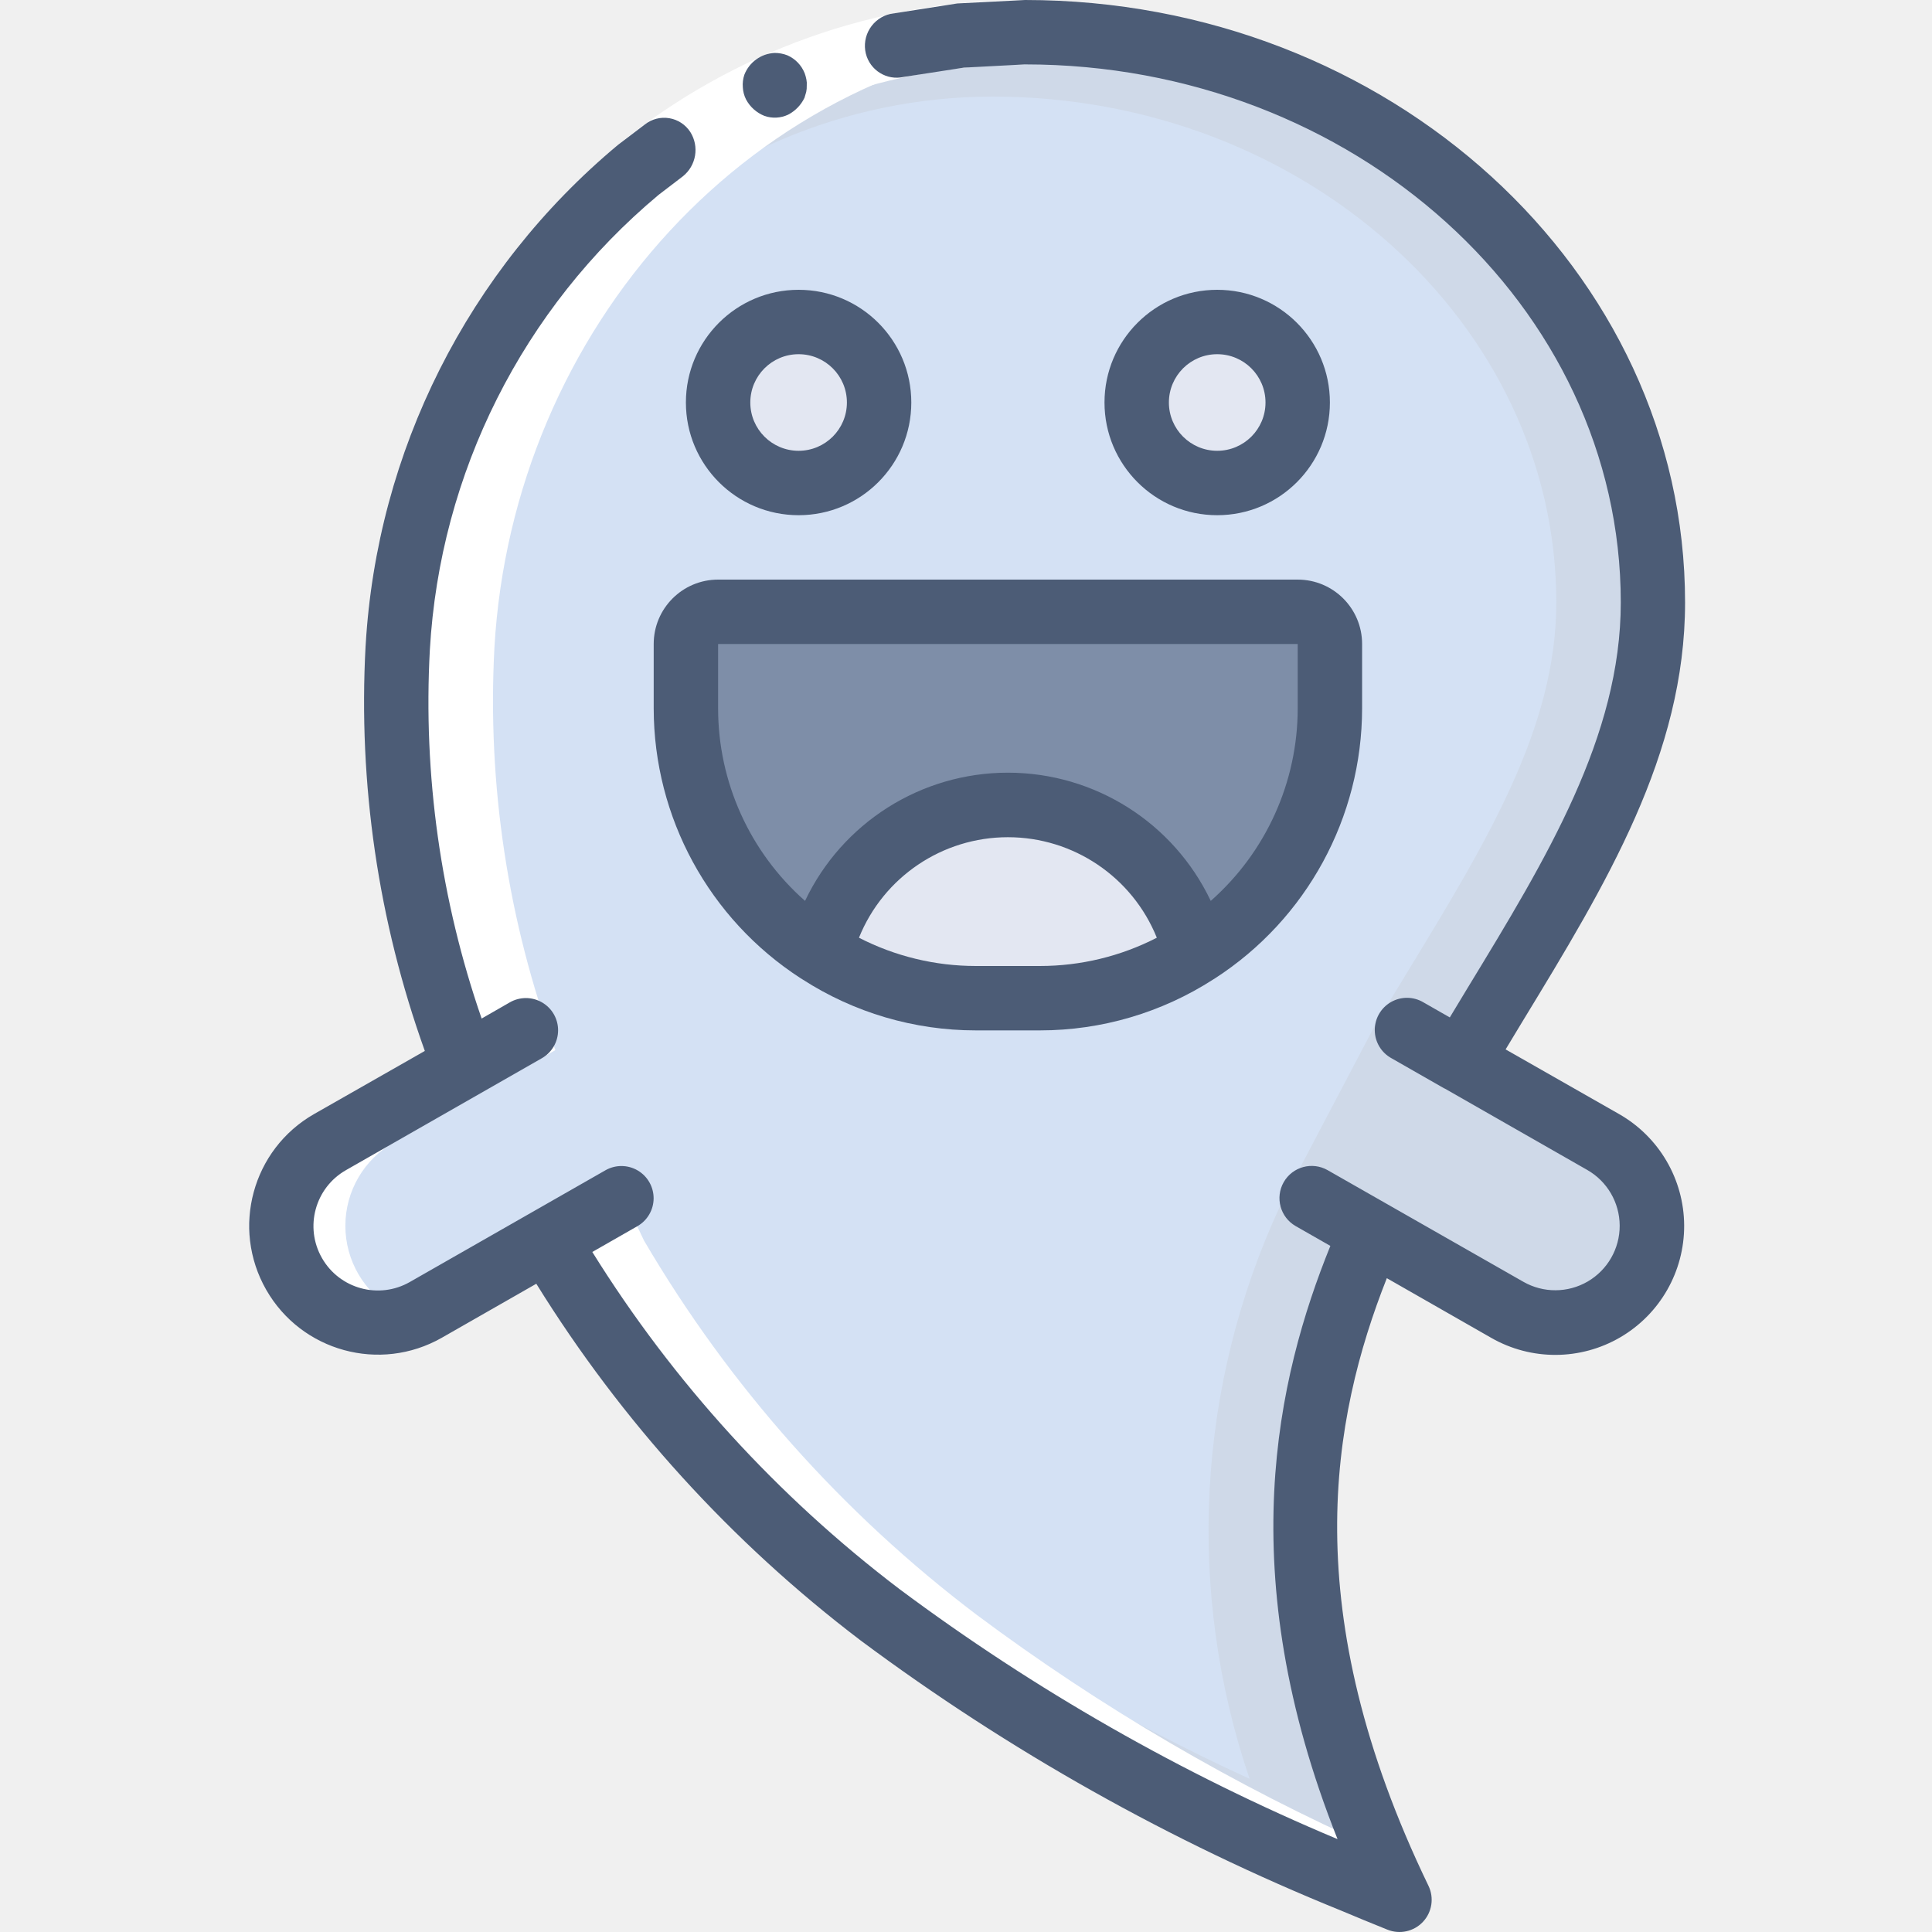
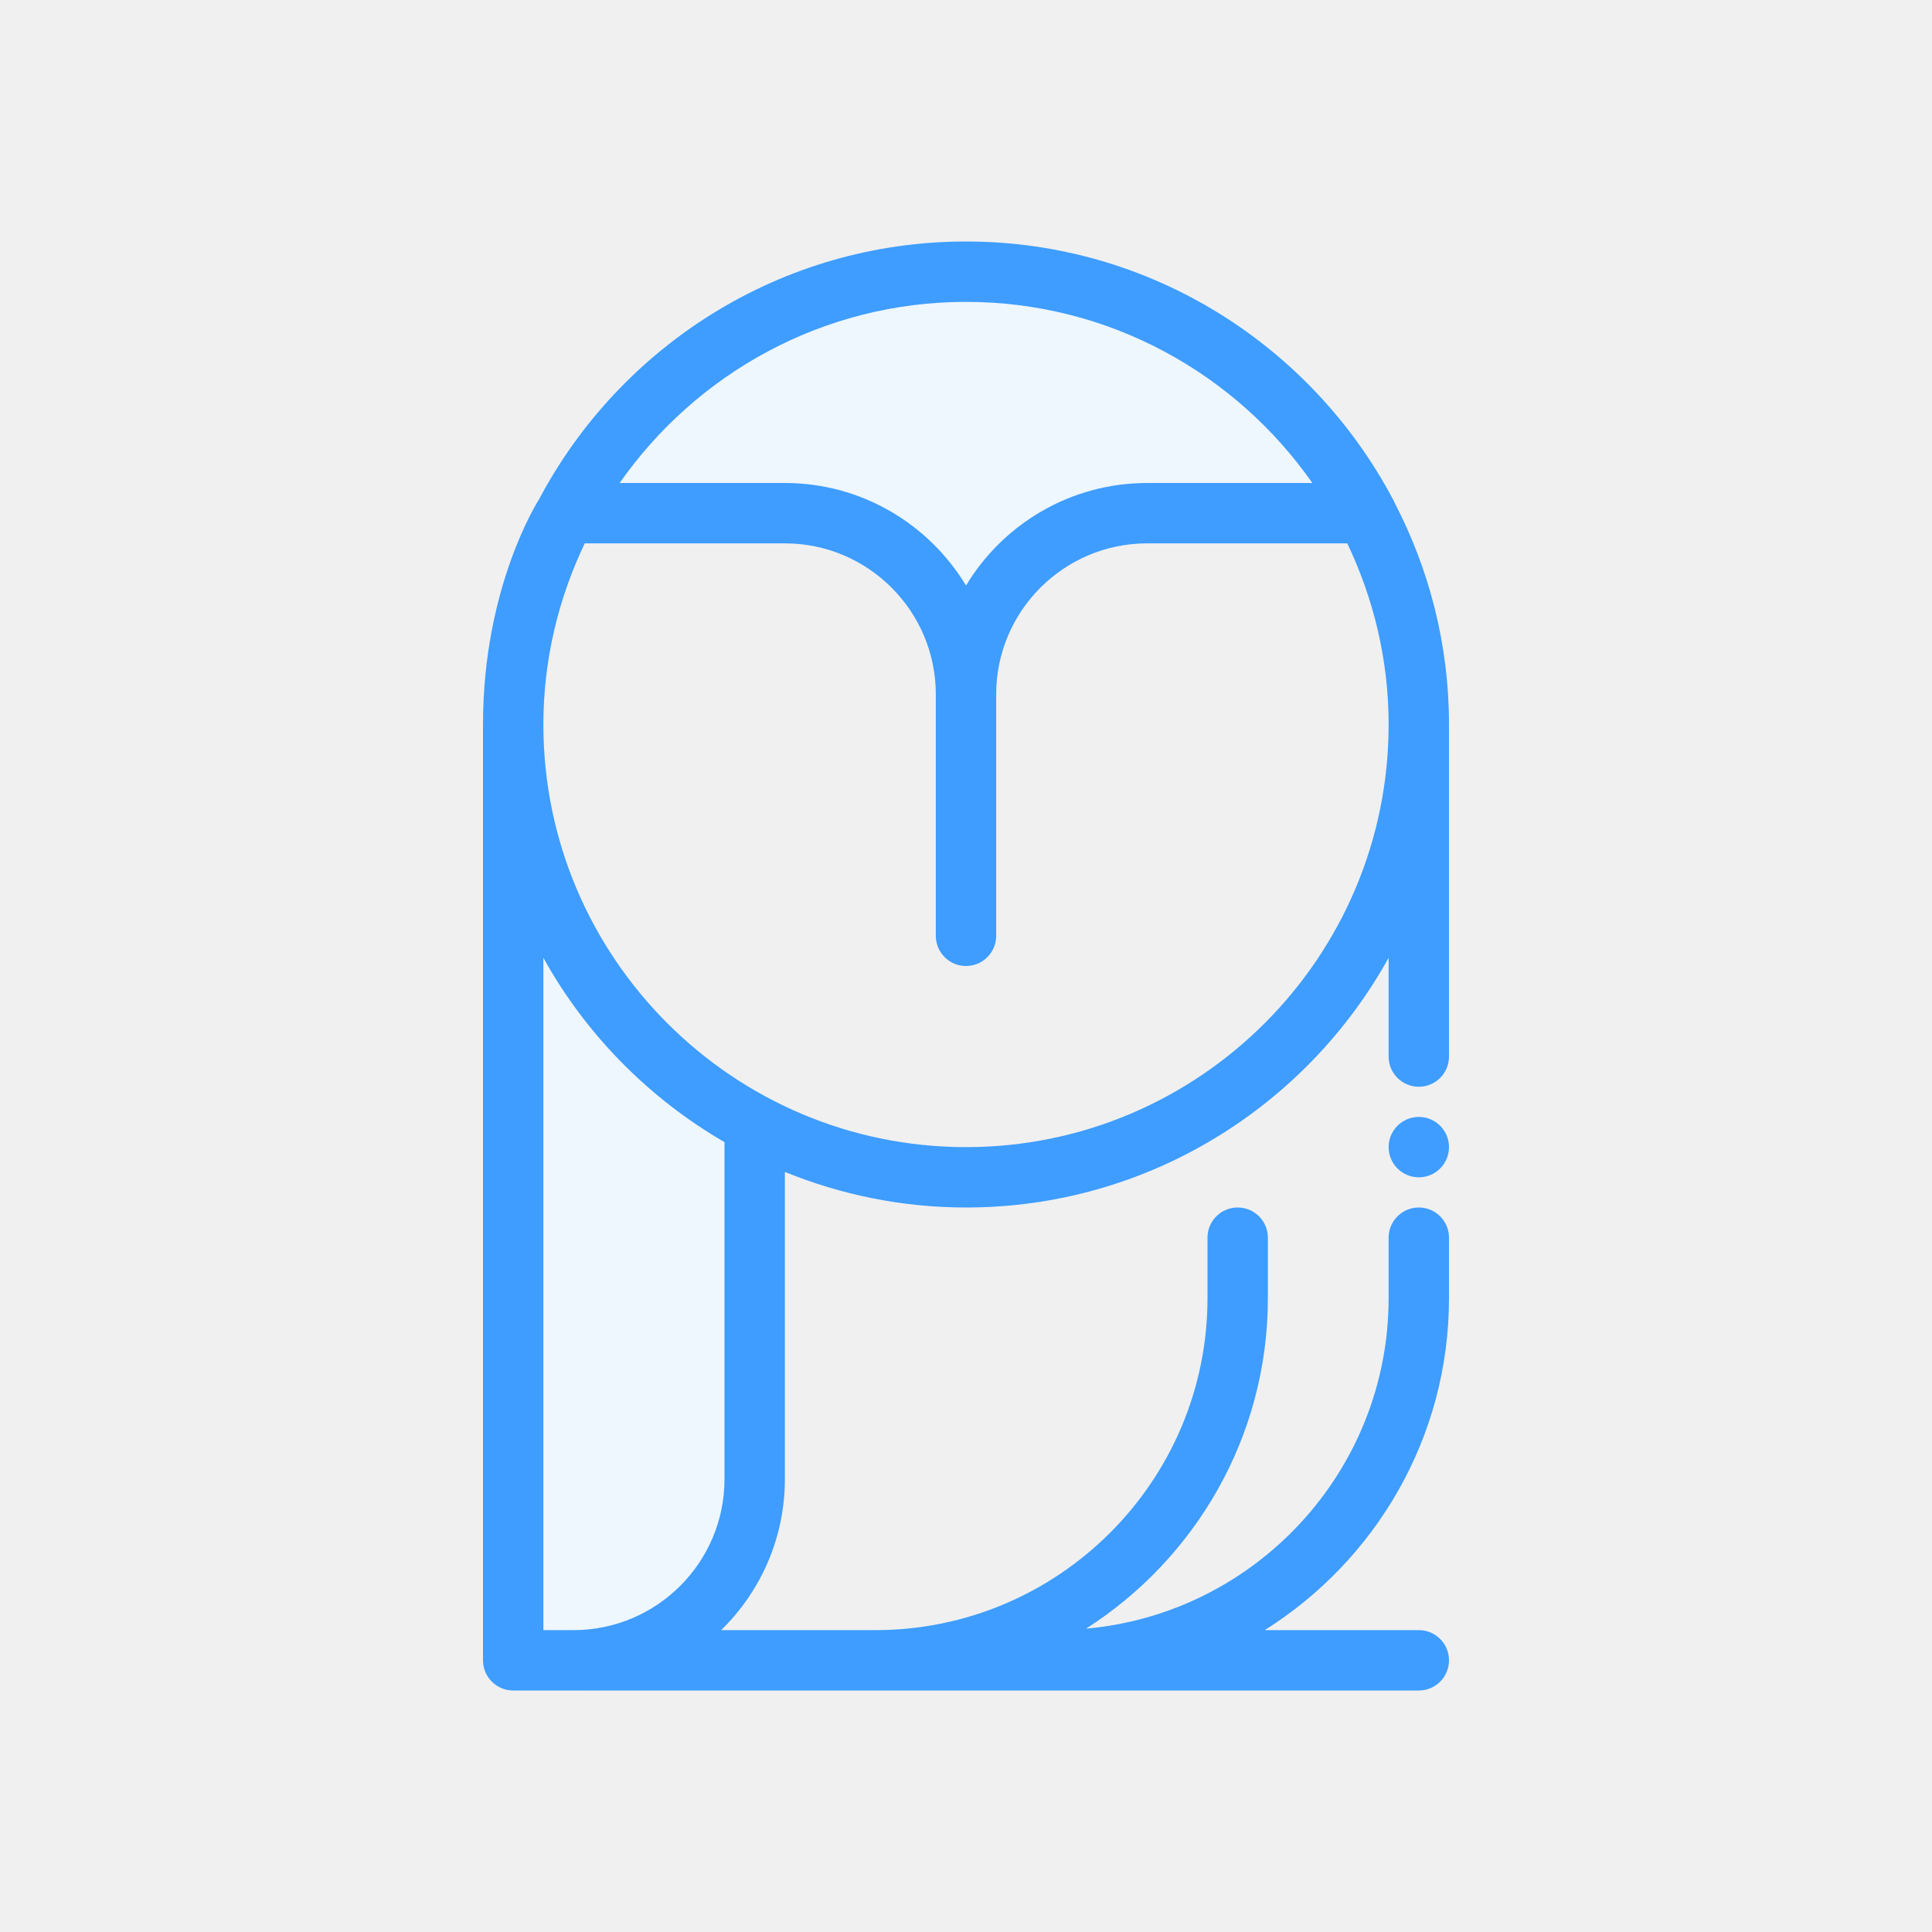
- <svg xmlns="http://www.w3.org/2000/svg" height="512px" viewBox="-66 0 512 512.003" width="512px" class="">
+ <svg xmlns="http://www.w3.org/2000/svg" id="Layer" enable-background="new 0 0 64 64" height="512px" viewBox="0 0 64 64" width="512px" class="">
  <g>
-     <path d="m56.977 282.367c-13.602-35.238-19.59-72.957-17.578-110.676 5.035-87.895 73.641-163.156 166.23-163.156 91.816 0 166.398 67.754 166.398 151.125 0 43.176-26.281 80.297-50.859 121.512l-23.809 45.312c-20.562 47.02-28.586 102.23 7.512 176.98-4.012-1.621-8.023-3.242-12.031-4.949-44.684-18.125-86.887-41.84-125.613-70.57-35.605-26.945-65.559-60.637-88.148-99.156zm0 0" fill="#a4c2f7" fill-rule="evenodd" data-original="#A4C2F7" class="active-path" style="fill:#CFD9E8" data-old_color="#a4c2f7" />
-     <path d="m265.156 471.406c-33.996-15.516-66.223-34.645-96.129-57.055-33.609-25.445-61.934-57.203-83.379-93.5l-21.477-45.141c-12.621-32.797-18.164-67.895-16.266-102.988 4.719-82.523 70.254-147.121 149.195-147.121 82.34 0 149.336 60.133 149.336 134.059 0 33.082-18.203 62.984-39.254 97.602-3.047 5.012-6.121 10.062-9.176 15.172l-24.539 46.652-.242.555c-22.086 47.676-24.977 102.02-8.07 151.766zm0 0" fill="#d4e1f4" fill-rule="evenodd" data-original="#D4E1F4" class="" />
-     <path d="m166.973 106.668c0 11.781-9.551 21.332-21.336 21.332-11.781 0-21.332-9.551-21.332-21.332 0-11.785 9.551-21.336 21.332-21.336 11.785 0 21.336 9.551 21.336 21.336zm0 0" fill="#e3e7f2" data-original="#E3E7F2" class="" />
-     <path d="m277.906 106.668c0 11.781-9.555 21.332-21.336 21.332s-21.332-9.551-21.332-21.332c0-11.785 9.551-21.336 21.332-21.336s21.336 9.551 21.336 21.336zm0 0" fill="#e3e7f2" data-original="#E3E7F2" class="" />
-     <path d="m124.305 162.133h153.602c4.711 0 8.531 3.82 8.531 8.535v17.066c0 20.367-8.09 39.902-22.492 54.305-14.406 14.402-33.938 22.496-54.309 22.496h-17.066c-42.414 0-76.801-34.387-76.801-76.801v-17.066c0-4.715 3.82-8.535 8.535-8.535zm0 0" fill="#7facfa" data-original="#7FACFA" class="" style="fill:#7E8EA8" data-old_color="#7facfa" />
-     <path d="m90.172 317.516-51.867 29.637c-12.273 7.016-27.91 2.75-34.926-9.523-7.016-12.273-2.75-27.91 9.523-34.926l51.863-29.637" fill="#d4e1f4" data-original="#D4E1F4" class="" />
-     <path d="m285.867 317.516 51.863 29.637c12.27 6.992 27.879 2.73 34.895-9.523 7.016-12.273 2.75-27.91-9.523-34.926l-51.832-29.637" fill="#a4c2f7" data-original="#A4C2F7" class="active-path" style="fill:#CFD9E8" data-old_color="#a4c2f7" />
-     <path d="m250.855 252.5c-12.309 7.867-26.613 12.043-41.219 12.035h-17.066c-14.605.008-28.906-4.168-41.215-12.035 5.582-22.945 26.133-39.098 49.75-39.098 23.613 0 44.168 16.152 49.75 39.098zm0 0" fill="#e3e7f2" data-original="#E3E7F2" class="" />
-     <path d="m167.227 427.945c38.727 28.73 80.93 52.445 125.613 70.57 4.008 1.707 8.02 3.328 12.031 4.949-2.227-4.602-4.281-9.129-6.172-13.582-37.488-16.637-73-37.41-105.871-61.938-35.609-26.945-65.562-60.637-88.148-99.156l-1.844-3.875-19.336 11.043c22.035 35.535 50.418 66.715 83.727 91.988zm0 0" fill="#fff" data-original="#FFF" />
-     <path d="m38.305 347.152.207-.109c-8.023-4.504-12.988-12.988-12.988-22.188s4.965-17.684 12.988-22.188l42.664-24.371c-12.582-34.086-18.078-70.383-16.152-106.664 4.812-83.977 67.719-156.254 154.07-162.543-4.473-.266-8.926-.555-13.465-.555-92.59 0-161.195 75.262-166.23 163.156-1.926 36.285 3.57 72.578 16.152 106.664l-42.664 24.375c-12.117 7.086-16.262 22.609-9.297 34.797 6.965 12.184 22.441 16.492 34.699 9.652zm0 0" fill="#fff" data-original="#FFF" />
-     <path d="m205.629 17.066c-35.359.051-69.629 12.25-97.066 34.551-36.012 30.078-57.965 73.719-60.648 120.559l-17.066-.973c2.961-51.621 27.191-99.707 66.918-132.805 30.492-24.781 68.57-38.336 107.863-38.398zm0 0" fill="#fff" data-original="#FFF" />
-     <g fill="#428dff">
-       <path d="m136.594 30.719c2.039.711 4.277.598 6.238-.316 1.906-.98 3.438-2.555 4.367-4.488l.453-1.535c.121-.559.168-1.133.145-1.707.047-.539.016-1.082-.094-1.613-.109-.559-.262-1.109-.453-1.645-.844-2.125-2.492-3.832-4.582-4.754-1.086-.426-2.246-.641-3.414-.633-3.578.191-6.715 2.465-8.004 5.812-.355 1.07-.488 2.203-.391 3.328.059 1.113.348 2.199.852 3.191 1.059 1.984 2.789 3.531 4.883 4.359zm0 0" data-original="#428DFF" class="" data-old_color="#428DFF" style="fill:#4C5C76" />
-       <path d="m380.562 159.66c0-88.039-78.473-159.66-174.934-159.66l-17.922.914-17.75 2.773c-2.266.516-4.227 1.918-5.449 3.895-1.223 1.977-1.602 4.359-1.051 6.617 1.105 4.434 5.543 7.184 10.008 6.195l15.984-2.473 16.211-.855c87.043 0 157.867 64 157.867 142.594 0 35.473-19.676 67.812-40.523 102.039-1.586 2.621-3.191 5.281-4.789 7.93l-6.945-3.969c-2.652-1.602-5.961-1.637-8.648-.098s-4.328 4.414-4.293 7.508c.039 3.098 1.754 5.93 4.477 7.402l14.004 8.004h.066l37.762 21.574c5.293 3.023 8.57 8.645 8.598 14.742.027 6.098-3.203 11.746-8.469 14.82-5.27 3.07-11.773 3.098-17.066.074l-51.859-29.578c-4.094-2.336-9.305-.914-11.645 3.18-2.336 4.094-.914 9.305 3.18 11.645l9.184 5.246c-14.168 34.988-26.164 86.707 1.902 157.211-41.238-17.273-80.211-39.516-116.055-66.238-32.367-24.574-59.969-54.863-81.441-89.367l11.945-6.828c2.648-1.512 4.289-4.32 4.305-7.371.012-3.047-1.602-5.875-4.234-7.41-2.633-1.539-5.887-1.551-8.535-.039l-51.84 29.609c-8.184 4.676-18.609 1.836-23.285-6.348-4.68-8.184-1.836-18.609 6.348-23.289l51.875-29.637c2.672-1.5 4.332-4.316 4.355-7.383.02-3.066-1.605-5.906-4.258-7.441-2.652-1.535-5.926-1.531-8.574.012l-7.43 4.266c-10.863-31.379-15.523-64.566-13.723-97.723 2.676-46.852 24.629-90.504 60.648-120.586l6.422-4.906c3.535-2.844 4.375-7.887 1.957-11.723-1.262-1.953-3.285-3.285-5.578-3.664-2.293-.383-4.637.219-6.465 1.656l-7.133 5.418c-39.715 33.105-63.93 81.188-66.883 132.805-1.984 36.461 3.355 72.945 15.699 107.309l-29.379 16.742c-16.34 9.367-22.004 30.195-12.66 46.547 9.344 16.352 30.164 22.047 46.527 12.727l25.055-14.32c22.617 36.508 51.75 68.551 85.949 94.531 39.242 29.215 82.066 53.285 127.418 71.629 3.91 1.664 7.836 3.254 12.18 5.012 3.27 1.324 7.02.5 9.43-2.074 2.414-2.578 2.992-6.371 1.457-9.551-35.133-72.73-25.711-123.867-11.035-161.023l27.711 15.84c10.594 6.047 23.613 5.984 34.148-.164 10.539-6.152 16.992-17.457 16.938-29.66-.059-12.199-6.625-23.441-17.219-29.492l-30.098-17.152c1.52-2.508 3.039-5.043 4.547-7.527 22.121-36.336 43.012-70.656 43.012-110.914zm0 0" data-original="#428DFF" class="" data-old_color="#428DFF" style="fill:#4C5C76" />
-       <path d="m115.77 106.668c0 16.492 13.375 29.867 29.867 29.867 16.496 0 29.867-13.375 29.867-29.867 0-16.496-13.371-29.867-29.867-29.867-16.492 0-29.867 13.371-29.867 29.867zm29.867-12.801c7.07 0 12.801 5.73 12.801 12.801 0 7.066-5.73 12.797-12.801 12.797-7.066 0-12.797-5.73-12.797-12.797 0-7.07 5.73-12.801 12.797-12.801zm0 0" data-original="#428DFF" class="" data-old_color="#428DFF" style="fill:#4C5C76" />
-       <path d="m286.438 106.668c0-16.496-13.371-29.867-29.867-29.867-16.492 0-29.867 13.371-29.867 29.867 0 16.492 13.375 29.867 29.867 29.867 16.496 0 29.867-13.375 29.867-29.867zm-42.668 0c0-7.07 5.734-12.801 12.801-12.801 7.07 0 12.801 5.73 12.801 12.801 0 7.066-5.73 12.797-12.801 12.797-7.066 0-12.801-5.73-12.801-12.797zm0 0" data-original="#428DFF" class="" data-old_color="#428DFF" style="fill:#4C5C76" />
-       <path d="m107.238 170.668v17.066c.023 28.902 14.688 55.824 38.953 71.523.145.102.293.191.445.273 13.691 8.836 29.641 13.535 45.934 13.535h17.066c16.297 0 32.242-4.699 45.938-13.535.152-.082.301-.172.441-.273 24.266-15.699 38.93-42.621 38.957-71.523v-17.066c0-9.426-7.641-17.066-17.066-17.066h-153.602c-9.426 0-17.066 7.641-17.066 17.066zm85.332 85.332c-10.758-.004-21.363-2.574-30.934-7.492 6.492-16.098 22.109-26.637 39.469-26.637 17.355 0 32.973 10.539 39.465 26.637-9.57 4.918-20.172 7.488-30.934 7.492zm85.336-68.266c-.008 19.52-8.398 38.102-23.043 51.012-9.859-20.754-30.781-33.977-53.758-33.977-22.977 0-43.902 13.223-53.762 33.977-14.645-12.91-23.035-31.492-23.039-51.012v-17.066h153.602zm0 0" data-original="#428DFF" class="" data-old_color="#428DFF" style="fill:#4C5C76" />
+     <path d="m32 24c-.552 0-1-.447-1-1 0-2.757-2.243-5-5-5h-7.27c-.351 0-.676-.184-.857-.484-.181-.301-.191-.674-.027-.983 2.786-5.264 8.21-8.533 14.154-8.533 5.883 0 11.256 3.202 14.067 8.37.14.172.223.392.223.63 0 .553-.448 1-1 1-.007 0-.013 0-.02 0h-7.27c-2.757 0-5 2.243-5 5 0 .553-.448 1-1 1z" fill="#cce4ff" data-original="#CCE4FF" class="active-path" style="fill:#EEF6FE" data-old_color="#cce4ff" />
+     <path d="m19 56h-2c-.552 0-1-.447-1-1v-31c0-.553.448-1 1-1s1 .447 1 1c0 5.201 2.861 9.947 7.468 12.386.327.173.532.513.532.884v11.73c0 3.859-3.14 7-7 7z" fill="#cce4ff" data-original="#CCE4FF" class="active-path" style="fill:#EEF6FE" data-old_color="#cce4ff" />
+     <g fill="#007aff">
+       <path d="m46.202 16.661c-.016-.044-.038-.083-.06-.124-2.687-5.071-8.015-8.537-14.142-8.537s-11.455 3.466-14.142 8.537c-.022.041-1.858 2.88-1.858 7.463v31c0 .553.448 1 1 1h30c.552 0 1-.447 1-1s-.448-1-1-1h-5.104c3.66-2.303 6.104-6.367 6.104-11v-2c0-.553-.448-1-1-1s-1 .447-1 1v2c0 5.735-4.414 10.453-10.022 10.951 3.614-2.312 6.022-6.352 6.022-10.951v-2c0-.553-.448-1-1-1s-1 .447-1 1v2c0 6.065-4.935 11-11 11h-5.111c1.301-1.272 2.111-3.042 2.111-5v-10.178c1.855.754 3.878 1.178 6 1.178 6.02 0 11.269-3.345 14-8.271v3.271c0 .553.448 1 1 1s1-.447 1-1v-11c0-2.646-.656-5.138-1.798-7.339zm-14.202-6.661c4.745 0 8.94 2.378 11.473 6h-5.473c-2.543 0-4.774 1.363-6 3.397-1.226-2.034-3.457-3.397-6-3.397h-5.473c2.533-3.622 6.728-6 11.473-6zm-8 39c0 2.757-2.243 5-5 5h-1v-22.271c1.408 2.54 3.491 4.65 6 6.106zm8-11c-7.72 0-14-6.28-14-14 0-2.149.501-4.178 1.37-6h6.63c2.757 0 5 2.243 5 5v8c0 .553.448 1 1 1s1-.447 1-1v-8c0-2.757 2.243-5 5-5h6.63c.869 1.822 1.37 3.851 1.37 6 0 7.72-6.28 14-14 14z" data-original="#007AFF" class="" style="fill:#3E9DFE" data-old_color="#007AFF" />
+       <circle cx="47" cy="38" r="1" data-original="#007AFF" class="" style="fill:#3E9DFE" data-old_color="#007AFF" />
    </g>
  </g>
</svg>
